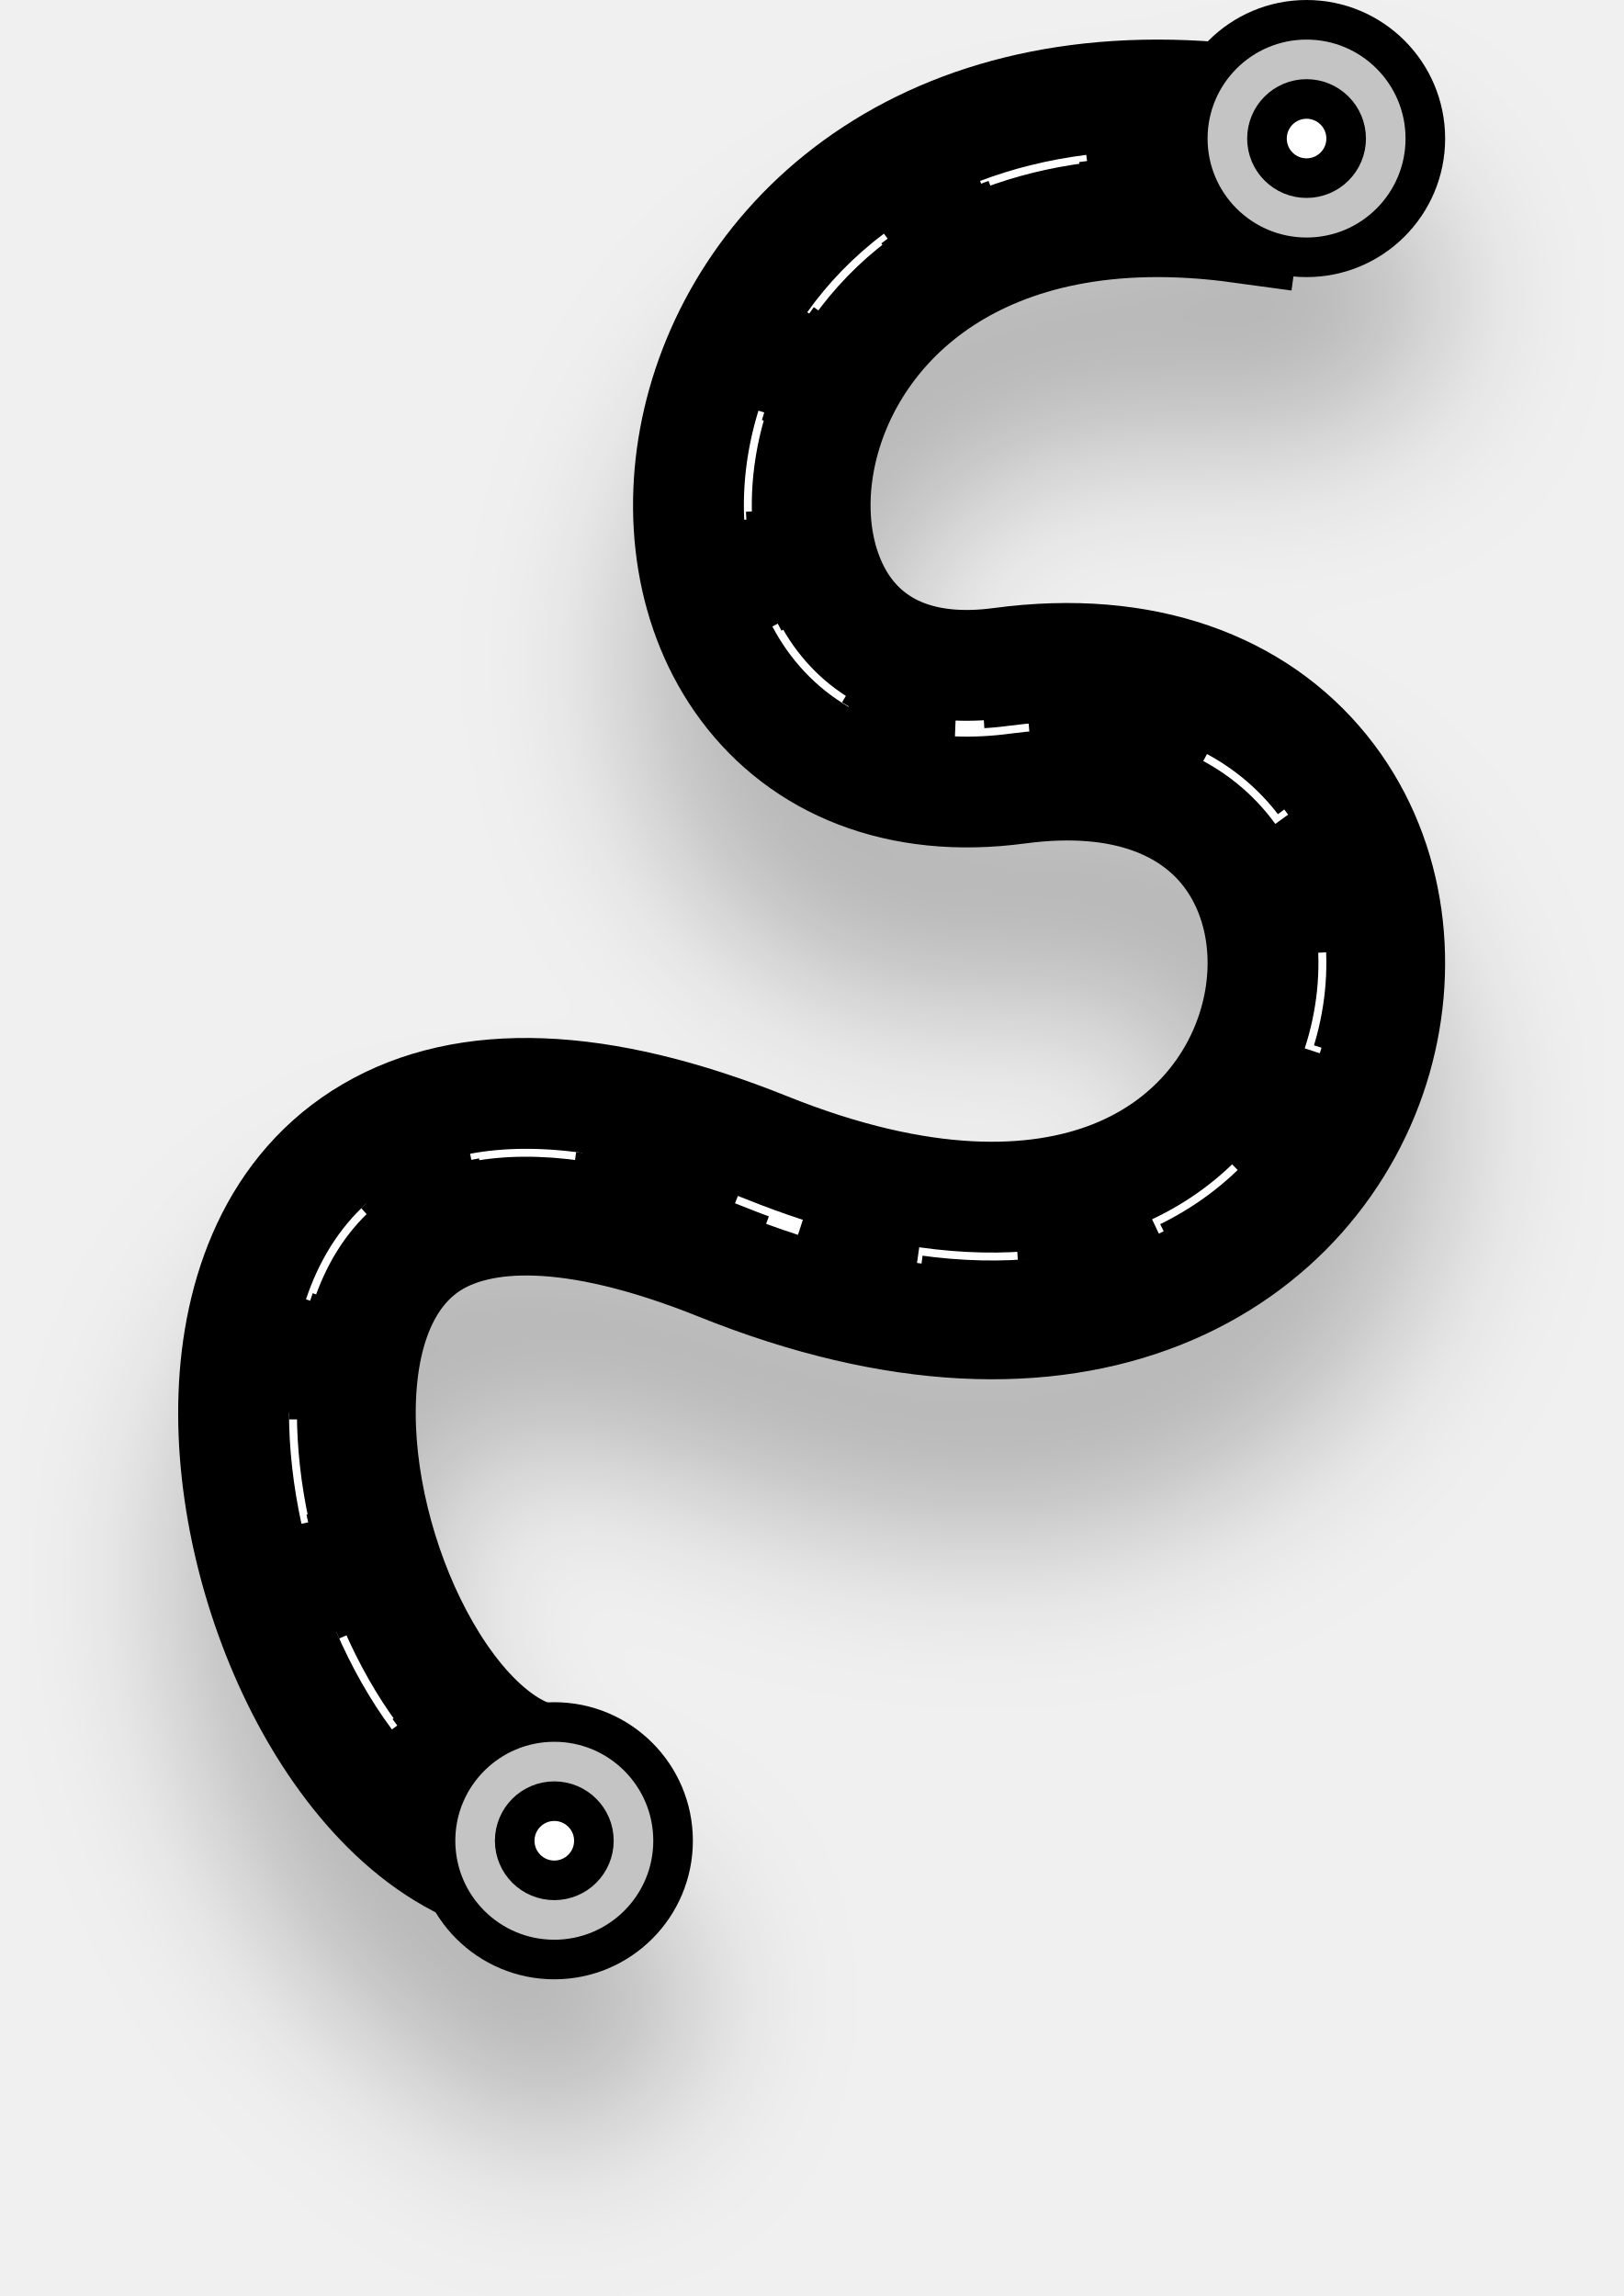
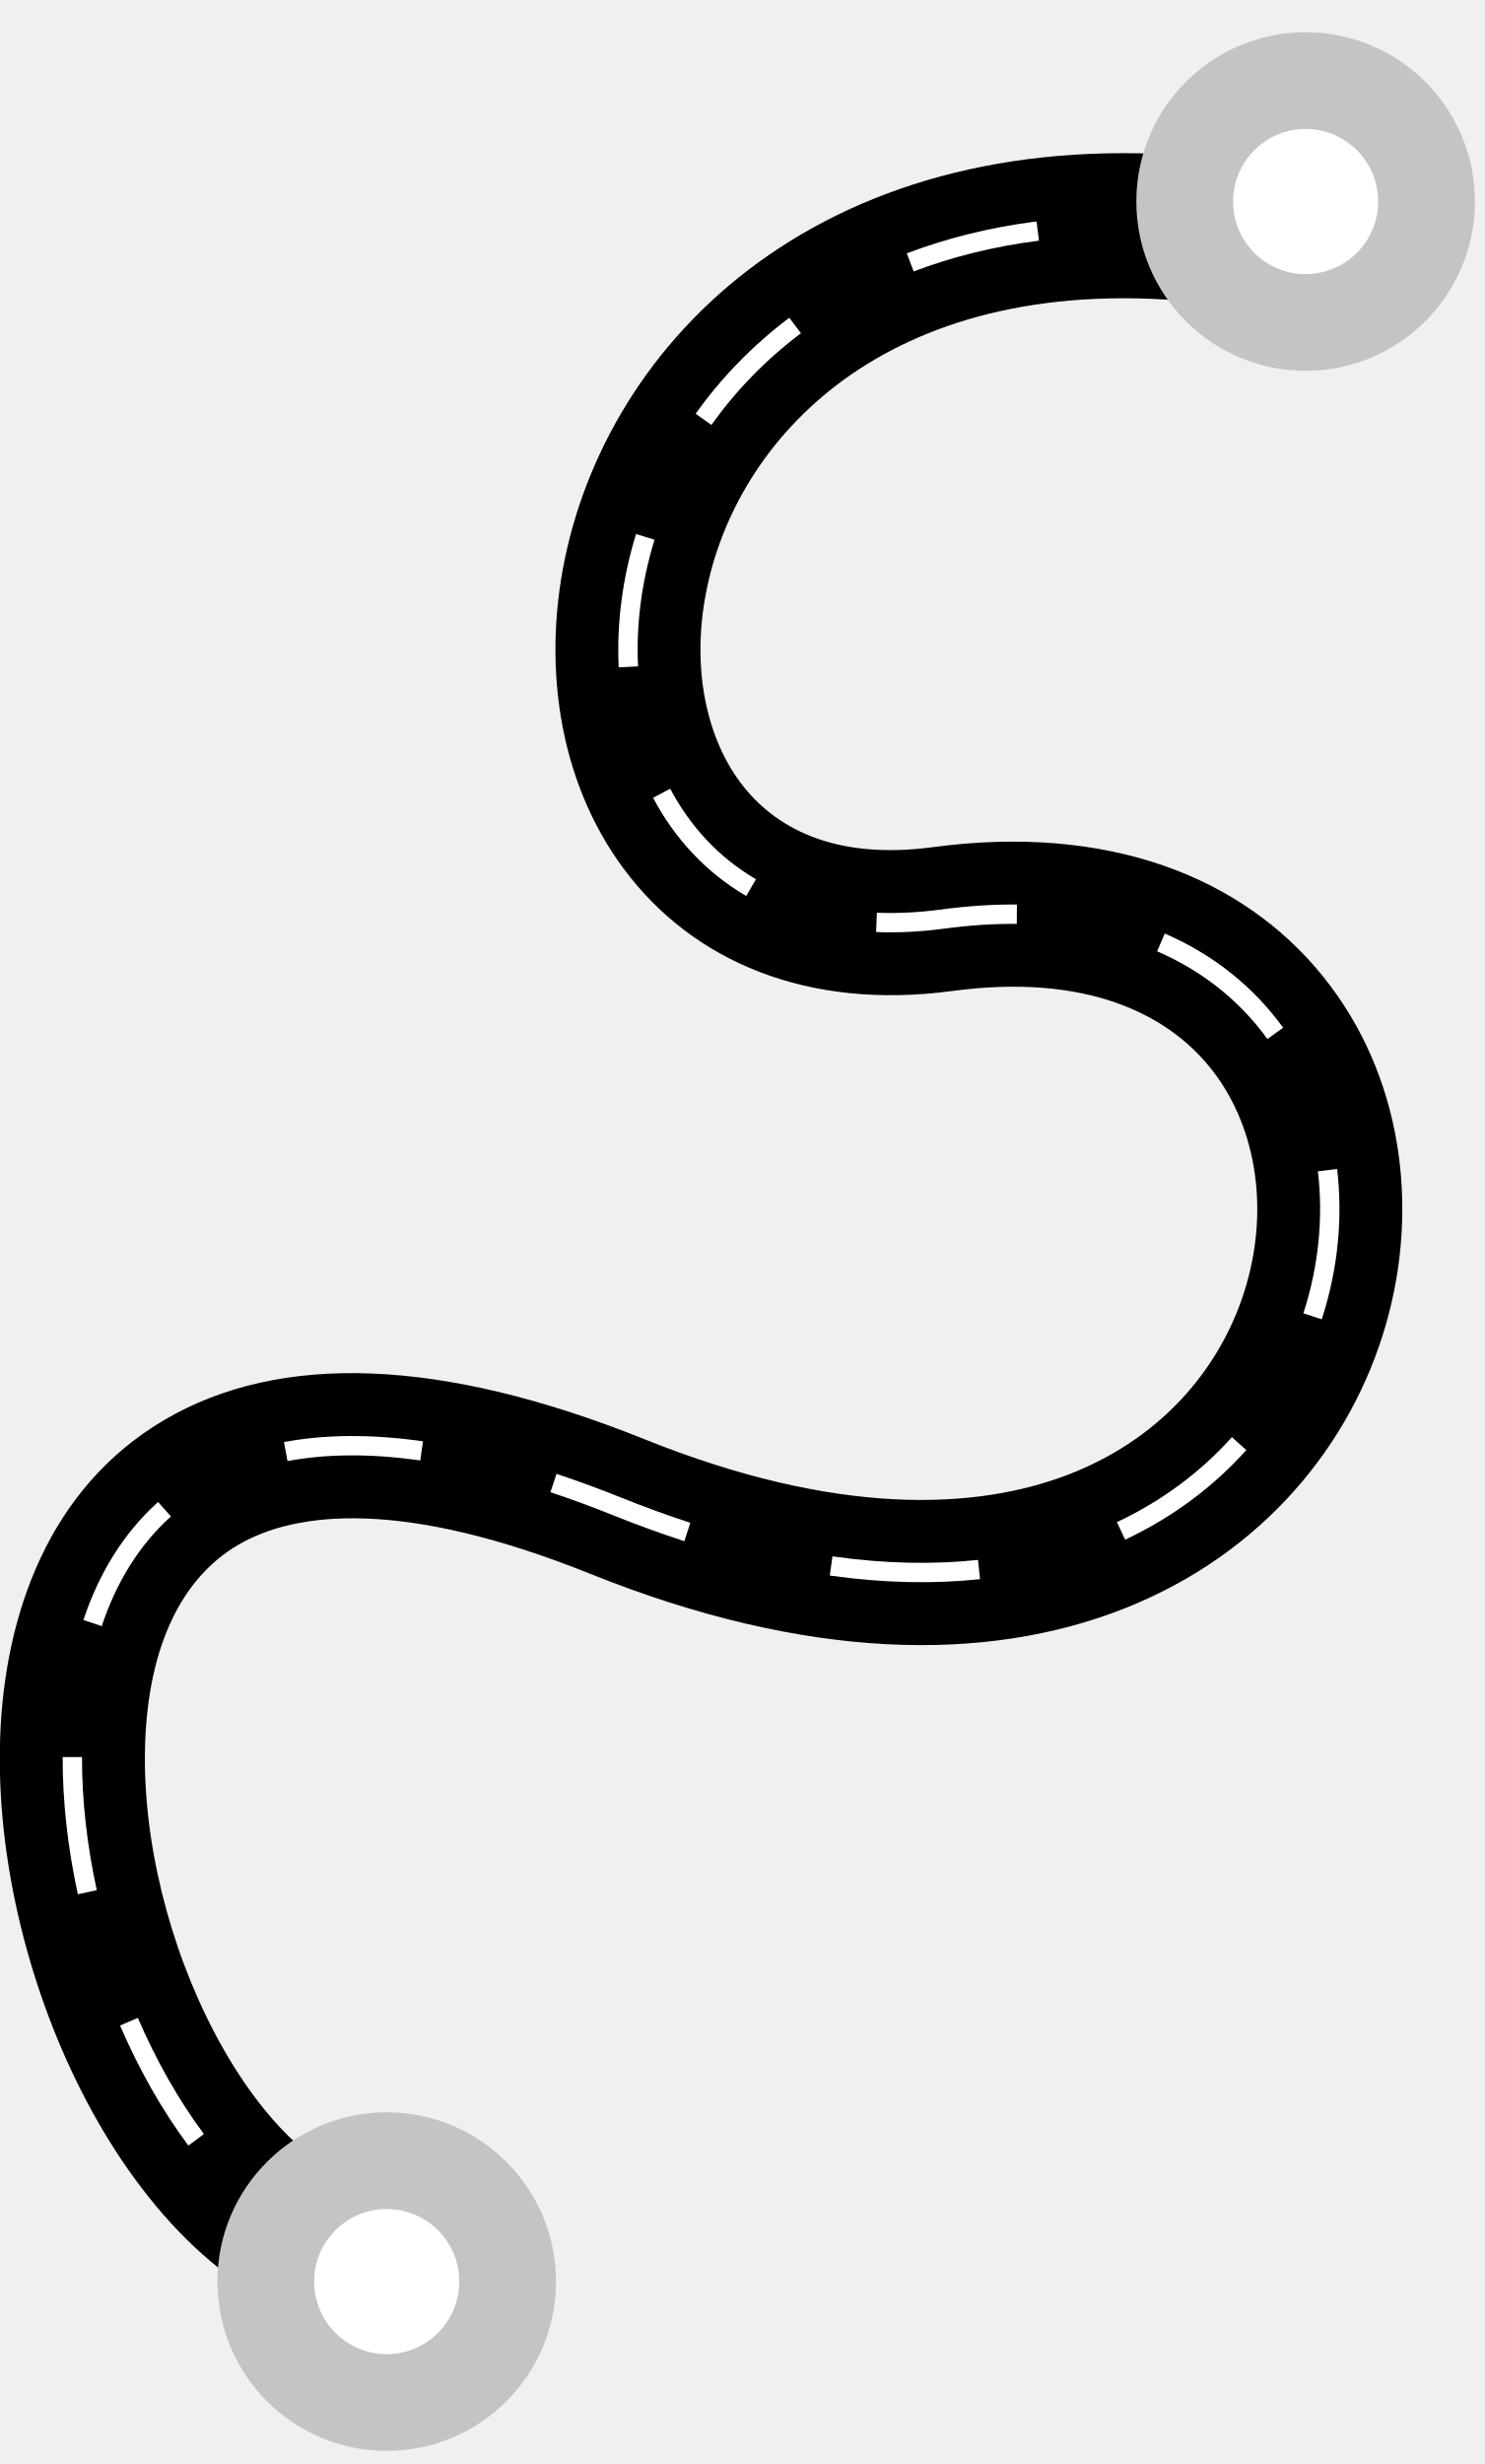
- <svg xmlns="http://www.w3.org/2000/svg" width="41" height="58" viewBox="0 0 41 58" fill="none">
-   <g filter="url(#filter0_d_1_54)">
-     <path fill-rule="evenodd" clip-rule="evenodd" d="M21.311 15.508C22.005 16.439 23.243 17.122 25.295 16.847C28.898 16.364 31.686 17.446 33.358 19.517C34.99 21.537 35.364 24.264 34.662 26.71C33.952 29.182 32.126 31.447 29.258 32.583C26.394 33.717 22.667 33.66 18.216 31.872C14.349 30.318 12.126 30.57 10.929 31.27C9.762 31.953 9.078 33.361 9.006 35.353C8.935 37.326 9.495 39.573 10.458 41.39C11.455 43.27 12.676 44.325 13.696 44.529L13.105 47.471C10.765 47.001 8.958 44.966 7.807 42.795C6.623 40.56 5.916 37.795 6.008 35.245C6.099 32.713 7.009 30.088 9.414 28.681C11.79 27.291 15.119 27.395 19.334 29.088C23.281 30.674 26.189 30.572 28.154 29.794C30.115 29.017 31.312 27.504 31.778 25.882C32.252 24.234 31.954 22.553 31.024 21.402C30.136 20.301 28.473 19.448 25.693 19.82C22.706 20.22 20.332 19.216 18.905 17.3C17.529 15.453 17.194 12.974 17.734 10.655C18.28 8.312 19.738 6.016 22.122 4.457C24.516 2.891 27.748 2.129 31.744 2.677L31.337 5.649C27.943 5.184 25.463 5.856 23.764 6.968C22.053 8.087 21.034 9.714 20.656 11.336C20.273 12.981 20.567 14.509 21.311 15.508Z" fill="black" stroke="black" stroke-width="3" />
-     <path fill-rule="evenodd" clip-rule="evenodd" d="M31.513 4.361C31.053 4.298 30.607 4.254 30.174 4.228L30.197 3.829C30.641 3.856 31.098 3.9 31.568 3.965L31.513 4.361ZM27.487 4.308C26.539 4.429 25.676 4.648 24.896 4.945L24.754 4.571C25.565 4.263 26.459 4.036 27.436 3.912L27.487 4.308ZM22.565 6.222C21.825 6.779 21.209 7.424 20.714 8.119L20.389 7.887C20.906 7.159 21.551 6.485 22.325 5.903L22.565 6.222ZM19.538 10.492C19.267 11.369 19.155 12.26 19.197 13.11L18.797 13.129C18.753 12.231 18.872 11.294 19.156 10.374L19.538 10.492ZM19.862 15.639C20.271 16.411 20.863 17.059 21.635 17.511L21.433 17.856C20.592 17.364 19.949 16.659 19.508 15.826L19.862 15.639ZM25.467 18.135C26.015 18.062 26.537 18.029 27.031 18.033L27.028 18.433C26.553 18.429 26.051 18.461 25.52 18.532C25.028 18.598 24.561 18.62 24.119 18.602L24.135 18.202C24.552 18.219 24.996 18.198 25.467 18.135ZM30.089 18.633C31.128 19.083 31.944 19.762 32.535 20.579L32.21 20.813C31.661 20.054 30.903 19.422 29.93 19L30.089 18.633ZM33.651 23.5C33.773 24.522 33.666 25.588 33.334 26.607L32.954 26.483C33.269 25.517 33.369 24.51 33.254 23.547L33.651 23.5ZM14.694 29.526C13.643 29.376 12.732 29.391 11.949 29.538L11.875 29.145C12.709 28.989 13.664 28.975 14.75 29.13L14.694 29.526ZM31.774 29.311C31.108 30.053 30.272 30.69 29.269 31.163L29.098 30.801C30.053 30.351 30.846 29.746 31.476 29.044L31.774 29.311ZM18.701 30.665C18.246 30.483 17.807 30.322 17.385 30.181L17.511 29.802C17.942 29.945 18.388 30.109 18.85 30.294C19.338 30.49 19.814 30.663 20.278 30.814L20.154 31.194C19.682 31.041 19.197 30.865 18.701 30.665ZM9.539 30.683C8.876 31.277 8.407 32.054 8.108 32.95L7.728 32.823C8.045 31.875 8.549 31.034 9.272 30.385L9.539 30.683ZM26.268 31.979C25.32 32.08 24.284 32.063 23.161 31.904L23.217 31.508C24.31 31.663 25.313 31.678 26.226 31.581L26.268 31.979ZM7.7 35.657C7.697 36.555 7.804 37.487 8.005 38.408L7.614 38.493C7.408 37.547 7.297 36.586 7.3 35.656L7.7 35.657ZM8.854 41.049C9.235 41.931 9.697 42.748 10.22 43.45L9.899 43.688C9.356 42.959 8.879 42.114 8.487 41.207L8.854 41.049ZM12.199 45.314C12.602 45.552 13.017 45.719 13.44 45.804L13.361 46.196C12.888 46.101 12.431 45.916 11.996 45.659L12.199 45.314Z" fill="white" stroke="black" stroke-width="0.4" stroke-dasharray="3 3" />
-     <path d="M17 46.5C17 48.157 15.657 49.5 14 49.5C12.343 49.5 11 48.157 11 46.5C11 44.843 12.343 43.5 14 43.5C15.657 43.5 17 44.843 17 46.5Z" fill="#C4C4C4" stroke="black" />
-     <path d="M15 46.5C15 47.052 14.552 47.5 14 47.5C13.448 47.5 13 47.052 13 46.5C13 45.948 13.448 45.5 14 45.5C14.552 45.5 15 45.948 15 46.5Z" fill="white" stroke="black" />
-     <path d="M36 3.5C36 5.157 34.657 6.5 33 6.5C31.343 6.5 30 5.157 30 3.5C30 1.843 31.343 0.5 33 0.5C34.657 0.5 36 1.843 36 3.5Z" fill="#C4C4C4" stroke="black" />
-     <path d="M34 3.5C34 4.052 33.552 4.5 33 4.5C32.448 4.5 32 4.052 32 3.5C32 2.948 32.448 2.5 33 2.5C33.552 2.5 34 2.948 34 3.5Z" fill="white" stroke="black" />
-   </g>
-   <defs>
-     <filter id="filter0_d_1_54" x="0.5" y="0" width="40" height="58" filterUnits="userSpaceOnUse" color-interpolation-filters="sRGB">
-       <feFlood flood-opacity="0" result="BackgroundImageFix" />
-       <feColorMatrix in="SourceAlpha" type="matrix" values="0 0 0 0 0 0 0 0 0 0 0 0 0 0 0 0 0 0 127 0" result="hardAlpha" />
-       <feOffset dy="4" />
-       <feGaussianBlur stdDeviation="2" />
-       <feColorMatrix type="matrix" values="0 0 0 0 0 0 0 0 0 0 0 0 0 0 0 0 0 0 0.25 0" />
-       <feBlend mode="normal" in2="BackgroundImageFix" result="effect1_dropShadow_1_54" />
-       <feBlend mode="normal" in="SourceGraphic" in2="effect1_dropShadow_1_54" result="shape" />
-     </filter>
-   </defs>
+ <svg xmlns="http://www.w3.org/2000/svg" width="44" height="73" viewBox="0 0 44 73" fill="none">
+   <path fill-rule="evenodd" clip-rule="evenodd" d="M21.937 23.18C22.931 24.514 24.705 25.492 27.646 25.098C32.809 24.407 36.805 25.956 39.202 28.925C41.54 31.82 42.077 35.728 41.07 39.234C40.053 42.776 37.437 46.023 33.326 47.651C29.221 49.276 23.88 49.194 17.501 46.631C11.96 44.405 8.773 44.766 7.058 45.769C5.385 46.748 4.405 48.766 4.302 51.62C4.2 54.447 5.003 57.669 6.383 60.272C7.811 62.967 9.562 64.478 11.023 64.771L10.176 68.987C6.823 68.313 4.233 65.397 2.584 62.286C0.887 59.083 -0.126 55.12 0.005 51.465C0.136 47.837 1.44 44.075 4.887 42.058C8.292 40.066 13.063 40.215 19.104 42.642C24.761 44.914 28.927 44.768 31.743 43.653C34.554 42.54 36.27 40.372 36.938 38.047C37.616 35.686 37.19 33.276 35.857 31.626C34.584 30.049 32.2 28.826 28.216 29.36C23.936 29.933 20.534 28.494 18.489 25.748C16.517 23.1 16.036 19.548 16.811 16.224C17.593 12.867 19.683 9.577 23.098 7.343C26.53 5.098 31.162 4.006 36.889 4.791L36.305 9.05C31.441 8.384 27.887 9.348 25.452 10.941C23 12.545 21.539 14.876 20.998 17.2C20.448 19.558 20.87 21.747 21.937 23.18Z" fill="black" />
+   <path fill-rule="evenodd" clip-rule="evenodd" d="M36.558 7.205C35.899 7.114 35.259 7.051 34.638 7.014L34.672 6.442C35.308 6.48 35.962 6.544 36.636 6.637L36.558 7.205ZM30.788 7.129C29.43 7.303 28.193 7.616 27.074 8.042L26.871 7.506C28.033 7.064 29.314 6.739 30.715 6.56L30.788 7.129ZM23.734 9.872C22.673 10.67 21.79 11.594 21.082 12.59L20.614 12.258C21.357 11.214 22.281 10.248 23.389 9.414L23.734 9.872ZM19.396 15.991C19.008 17.248 18.847 18.525 18.907 19.743L18.334 19.771C18.271 18.484 18.441 17.14 18.848 15.822L19.396 15.991ZM19.86 23.368C20.446 24.474 21.295 25.403 22.401 26.05L22.112 26.545C20.906 25.84 19.985 24.829 19.353 23.636L19.86 23.368ZM27.893 26.945C28.679 26.84 29.426 26.792 30.134 26.798L30.13 27.371C29.45 27.366 28.73 27.411 27.969 27.513C27.263 27.608 26.594 27.639 25.961 27.613L25.984 27.041C26.582 27.065 27.218 27.035 27.893 26.945ZM34.516 27.658C36.006 28.304 37.175 29.276 38.022 30.447L37.557 30.783C36.77 29.694 35.683 28.788 34.288 28.184L34.516 27.658ZM39.622 34.633C39.797 36.097 39.643 37.626 39.167 39.086L38.622 38.908C39.073 37.525 39.217 36.08 39.053 34.701L39.622 34.633ZM12.453 43.269C10.947 43.054 9.642 43.076 8.52 43.287L8.414 42.724C9.608 42.499 10.977 42.48 12.534 42.701L12.453 43.269ZM36.931 42.961C35.978 44.024 34.78 44.938 33.341 45.615L33.097 45.096C34.466 44.452 35.602 43.585 36.504 42.578L36.931 42.961ZM18.195 44.902C17.544 44.64 16.915 44.41 16.31 44.209L16.491 43.665C17.108 43.87 17.747 44.104 18.409 44.37C19.109 44.651 19.791 44.899 20.456 45.115L20.279 45.66C19.602 45.44 18.907 45.188 18.195 44.902ZM5.066 44.927C4.116 45.779 3.443 46.893 3.015 48.176L2.471 47.995C2.925 46.635 3.647 45.43 4.684 44.5L5.066 44.927ZM29.041 46.785C27.682 46.93 26.197 46.905 24.588 46.678L24.668 46.11C26.234 46.331 27.672 46.354 28.981 46.215L29.041 46.785ZM2.43 52.056C2.426 53.343 2.58 54.679 2.868 55.999L2.307 56.121C2.012 54.765 1.853 53.387 1.857 52.055L2.43 52.056ZM4.084 59.783C4.63 61.047 5.293 62.218 6.042 63.224L5.582 63.566C4.803 62.521 4.119 61.31 3.558 60.01L4.084 59.783ZM8.878 65.896C9.455 66.237 10.05 66.476 10.656 66.598L10.543 67.16C9.866 67.024 9.211 66.759 8.587 66.39L8.878 65.896Z" fill="white" />
+   <path d="M16.475 67.595C16.475 70.366 14.229 72.611 11.459 72.611C8.689 72.611 6.443 70.366 6.443 67.595C6.443 64.825 8.689 62.58 11.459 62.58C14.229 62.58 16.475 64.825 16.475 67.595Z" fill="#C4C4C4" />
+   <path d="M13.609 67.595C13.609 68.783 12.646 69.745 11.459 69.745C10.272 69.745 9.309 68.783 9.309 67.595C9.309 66.408 10.272 65.446 11.459 65.446C12.646 65.446 13.609 66.408 13.609 67.595Z" fill="white" />
+   <path d="M43.705 5.971C43.705 8.741 41.459 10.986 38.689 10.986C35.918 10.986 33.673 8.741 33.673 5.971C33.673 3.2 35.918 0.955 38.689 0.955C41.459 0.955 43.705 3.2 43.705 5.971Z" fill="#C4C4C4" />
+   <path d="M40.838 5.971C40.838 7.158 39.876 8.12 38.688 8.12C37.501 8.12 36.539 7.158 36.539 5.971C36.539 4.783 37.501 3.821 38.688 3.821C39.876 3.821 40.838 4.783 40.838 5.971Z" fill="white" />
</svg>
